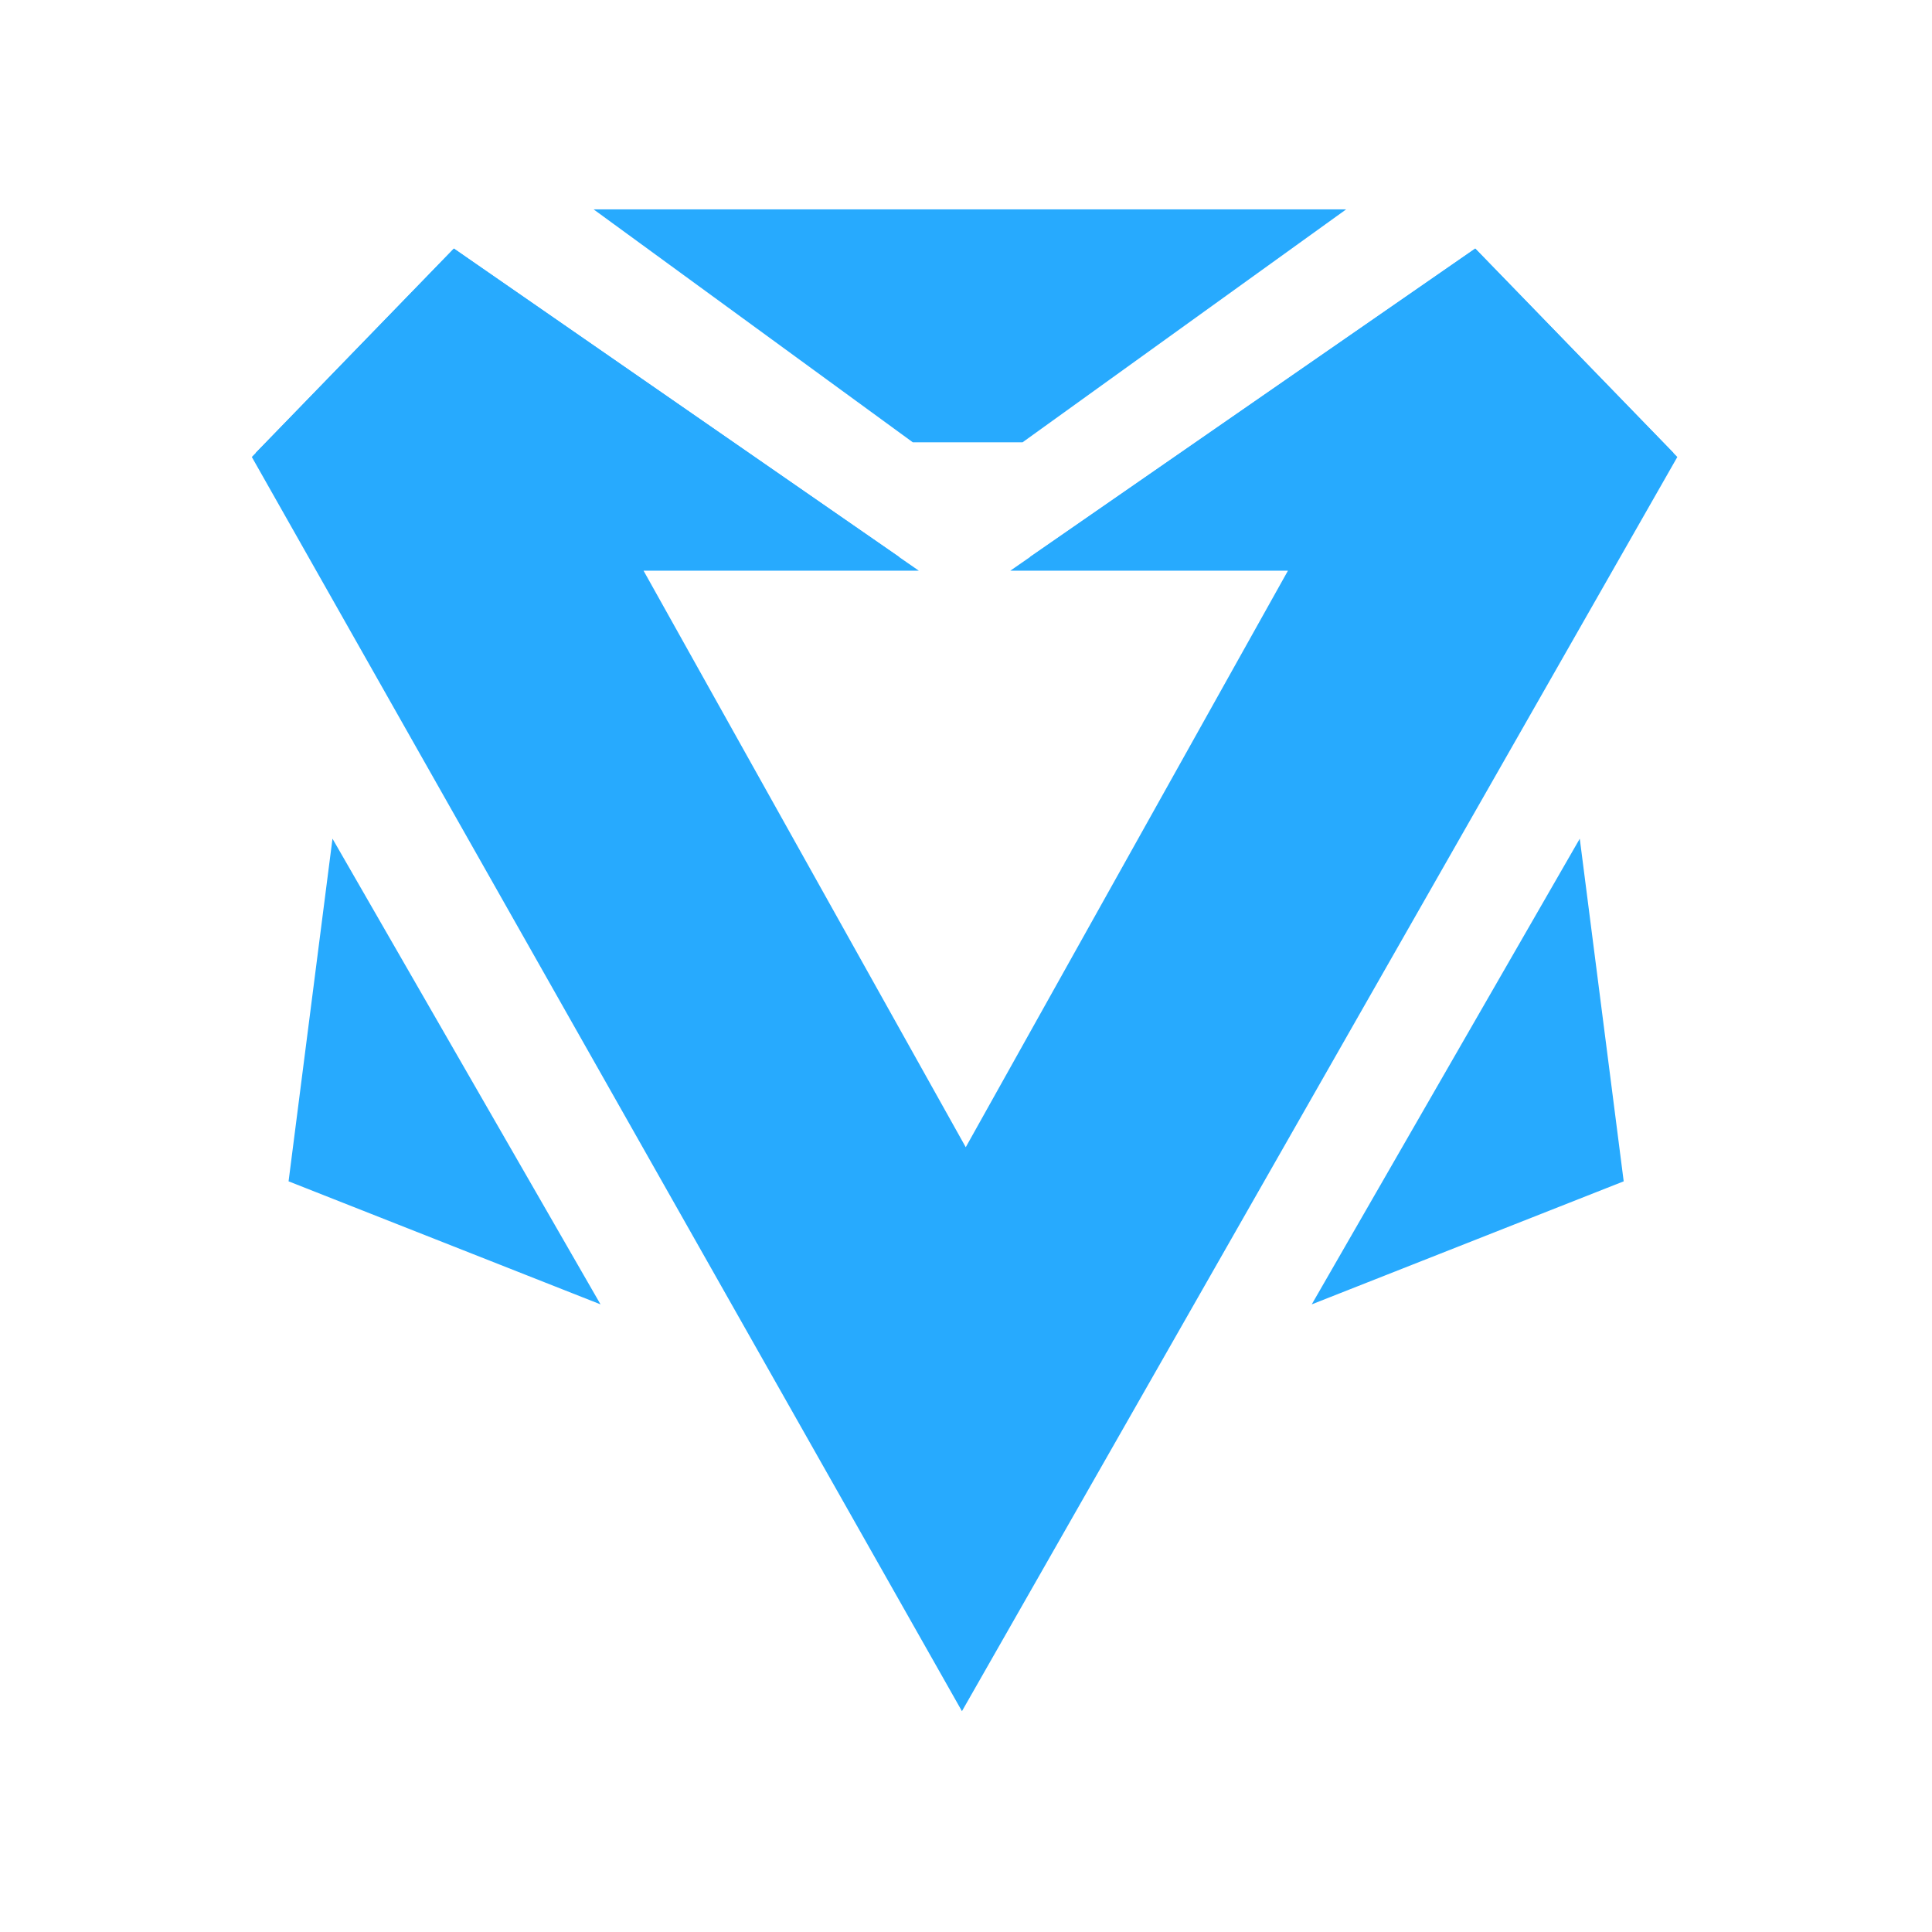
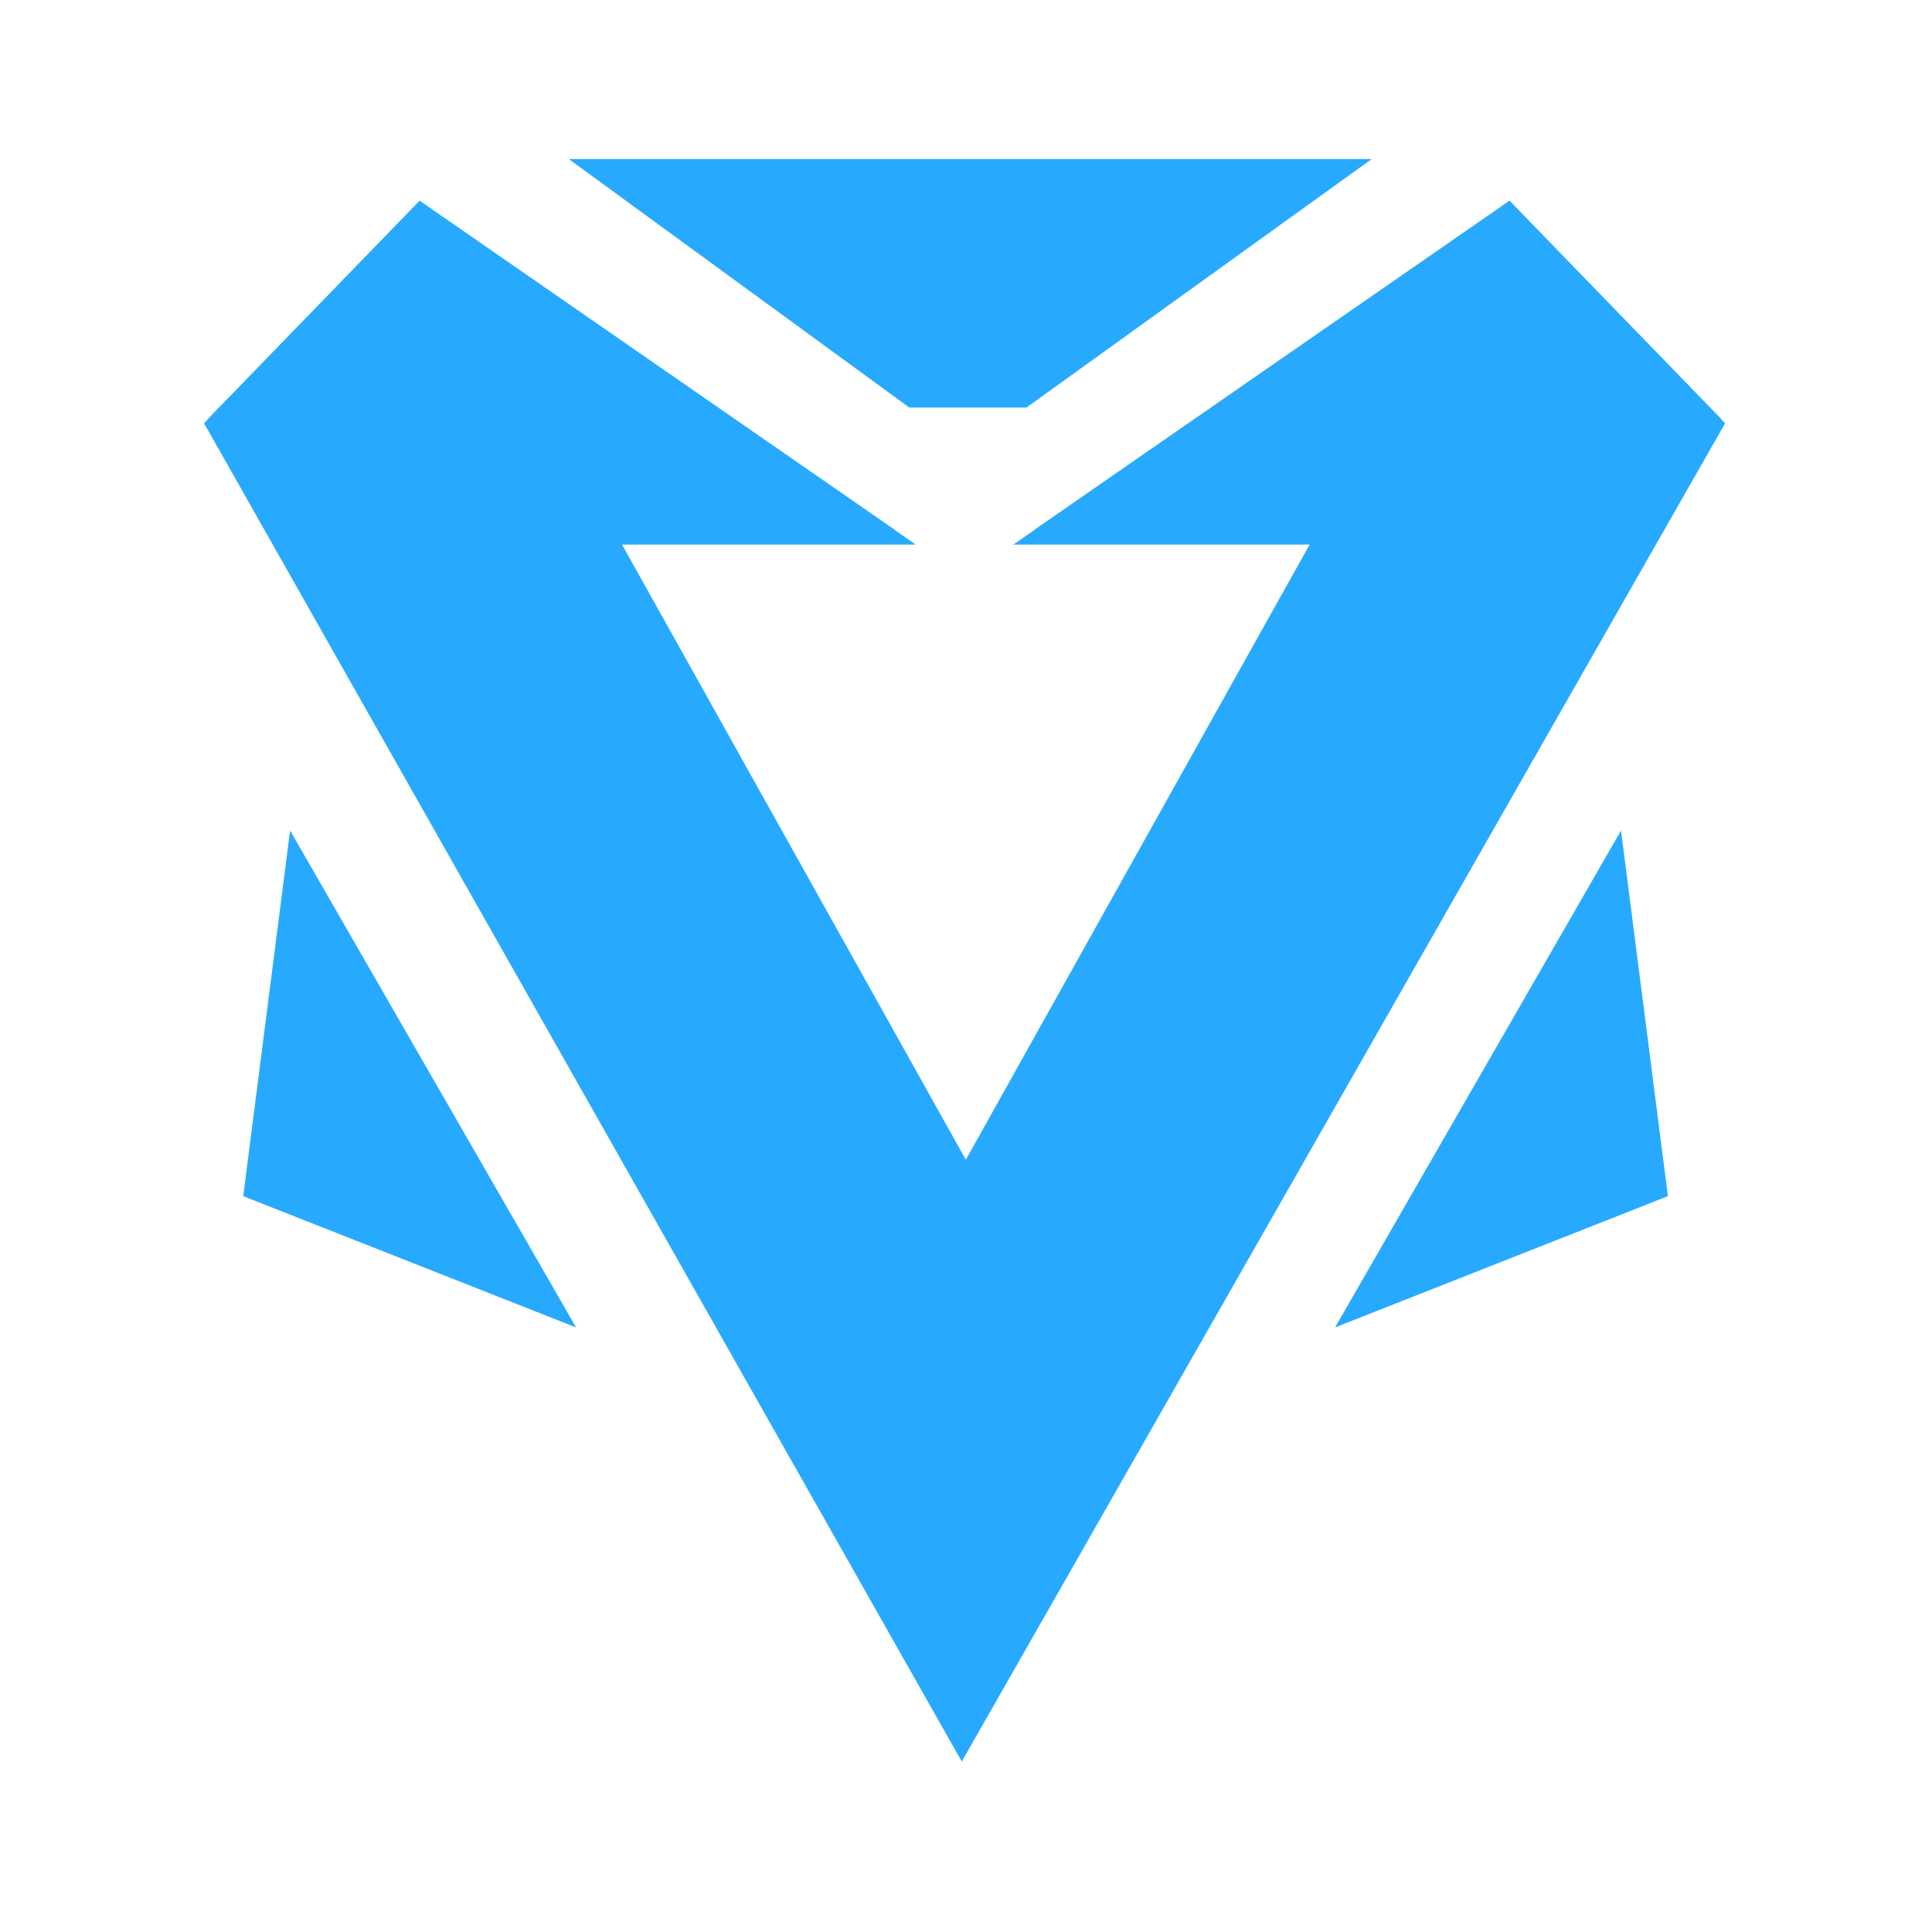
- <svg xmlns="http://www.w3.org/2000/svg" width="128" height="128" viewBox="0 0 33.867 33.867" version="1.1" id="svg5">
+ <svg xmlns="http://www.w3.org/2000/svg" width="128" height="128" viewBox="0 0 33.867 33.867" version="1.1" id="svg5" sodipodidocname="Diamond.svg" inkscapeversion="1.1.2 (b8e25be833, 2022-02-05)" xmlnsinkscape="http://www.inkscape.org/namespaces/inkscape" xmlnssodipodi="http://sodipodi.sourceforge.net/DTD/sodipodi-0.dtd" xmlnssvg="http://www.w3.org/2000/svg">
+   <sodipodinamedview id="namedview15" pagecolor="#ffffff" bordercolor="#666666" borderopacity="1.0" inkscapepageshadow="2" inkscapepageopacity="0.0" inkscapepagecheckerboard="0" showgrid="false" inkscapezoom="3.596" inkscapecx="53.805" inkscapecy="67.569" inkscapewindow-width="1600" inkscapewindow-height="837" inkscapewindow-x="-8" inkscapewindow-y="-8" inkscapewindow-maximized="1" inkscapecurrent-layer="svg5" />
  <defs id="defs2" />
  <g id="layer1" />
-   <g id="layer2" style="display:inline">
+   <g id="layer2" style="display:inline" transform="matrix(1.067072,0,0,1.067072,-1.134073,-1.129052)">
    <g id="g6079" style="stroke-width:0.127;stroke-miterlimit:4;stroke-dasharray:none" transform="matrix(1.03767,0,0,1.03767,-0.633017,-0.5843354)">
      <g id="g6087" style="fill:#27aafe;fill-opacity:1;stroke:#27aafe;stroke-opacity:1" transform="matrix(1.993228,0,0,1.993228,-16.58957,-13.68819)">
        <path style="fill:#27aafe;fill-opacity:1;stroke:#27aafe;stroke-width:0.127;stroke-linecap:butt;stroke-linejoin:miter;stroke-miterlimit:4;stroke-dasharray:none;stroke-opacity:1" d="m 13.855,8.988 2.531,1.847 h 0.889 l 2.566,-1.847 z" id="path5528" />
        <path style="fill:#27aafe;fill-opacity:1;stroke:#27aafe;stroke-width:0.127;stroke-linecap:butt;stroke-linejoin:miter;stroke-miterlimit:4;stroke-dasharray:none;stroke-opacity:1" d="m 19.892,18.079 2.087,-3.626 0.342,2.668 z" id="path5530" />
        <path style="fill:#27aafe;fill-opacity:1;stroke:#27aafe;stroke-width:0.127;stroke-linecap:butt;stroke-linejoin:miter;stroke-miterlimit:4;stroke-dasharray:none;stroke-opacity:1" d="M 13.573,18.079 11.486,14.453 11.144,17.121 Z" id="path5530-7" />
        <path style="fill:#27aafe;fill-opacity:1;stroke:#27aafe;stroke-width:0.127;stroke-linecap:butt;stroke-linejoin:miter;stroke-miterlimit:4;stroke-dasharray:none;stroke-opacity:1" d="m 16.782,21.524 5.984,-10.491 -1.642,-1.693 -3.729,2.583 h 2.258 l -2.839,5.08 -2.839,-5.08 h 2.238 l -3.729,-2.583 -1.642,1.693 z" id="path5667" />
        <path style="fill:#27aafe;fill-opacity:1;stroke:#27aafe;stroke-width:0.127;stroke-linecap:butt;stroke-linejoin:miter;stroke-miterlimit:4;stroke-dasharray:none;stroke-opacity:1" d="M 22.766,11.032 21.124,9.339 17.395,11.922" id="path4764" />
        <path style="display:inline;fill:#27aafe;fill-opacity:1;stroke:#27aafe;stroke-width:0.127;stroke-linecap:butt;stroke-linejoin:miter;stroke-miterlimit:4;stroke-dasharray:none;stroke-opacity:1" d="m 10.842,11.032 1.642,-1.693 3.729,2.583" id="path4868" />
      </g>
    </g>
  </g>
  <g id="layer3" style="display:inline" />
</svg>
